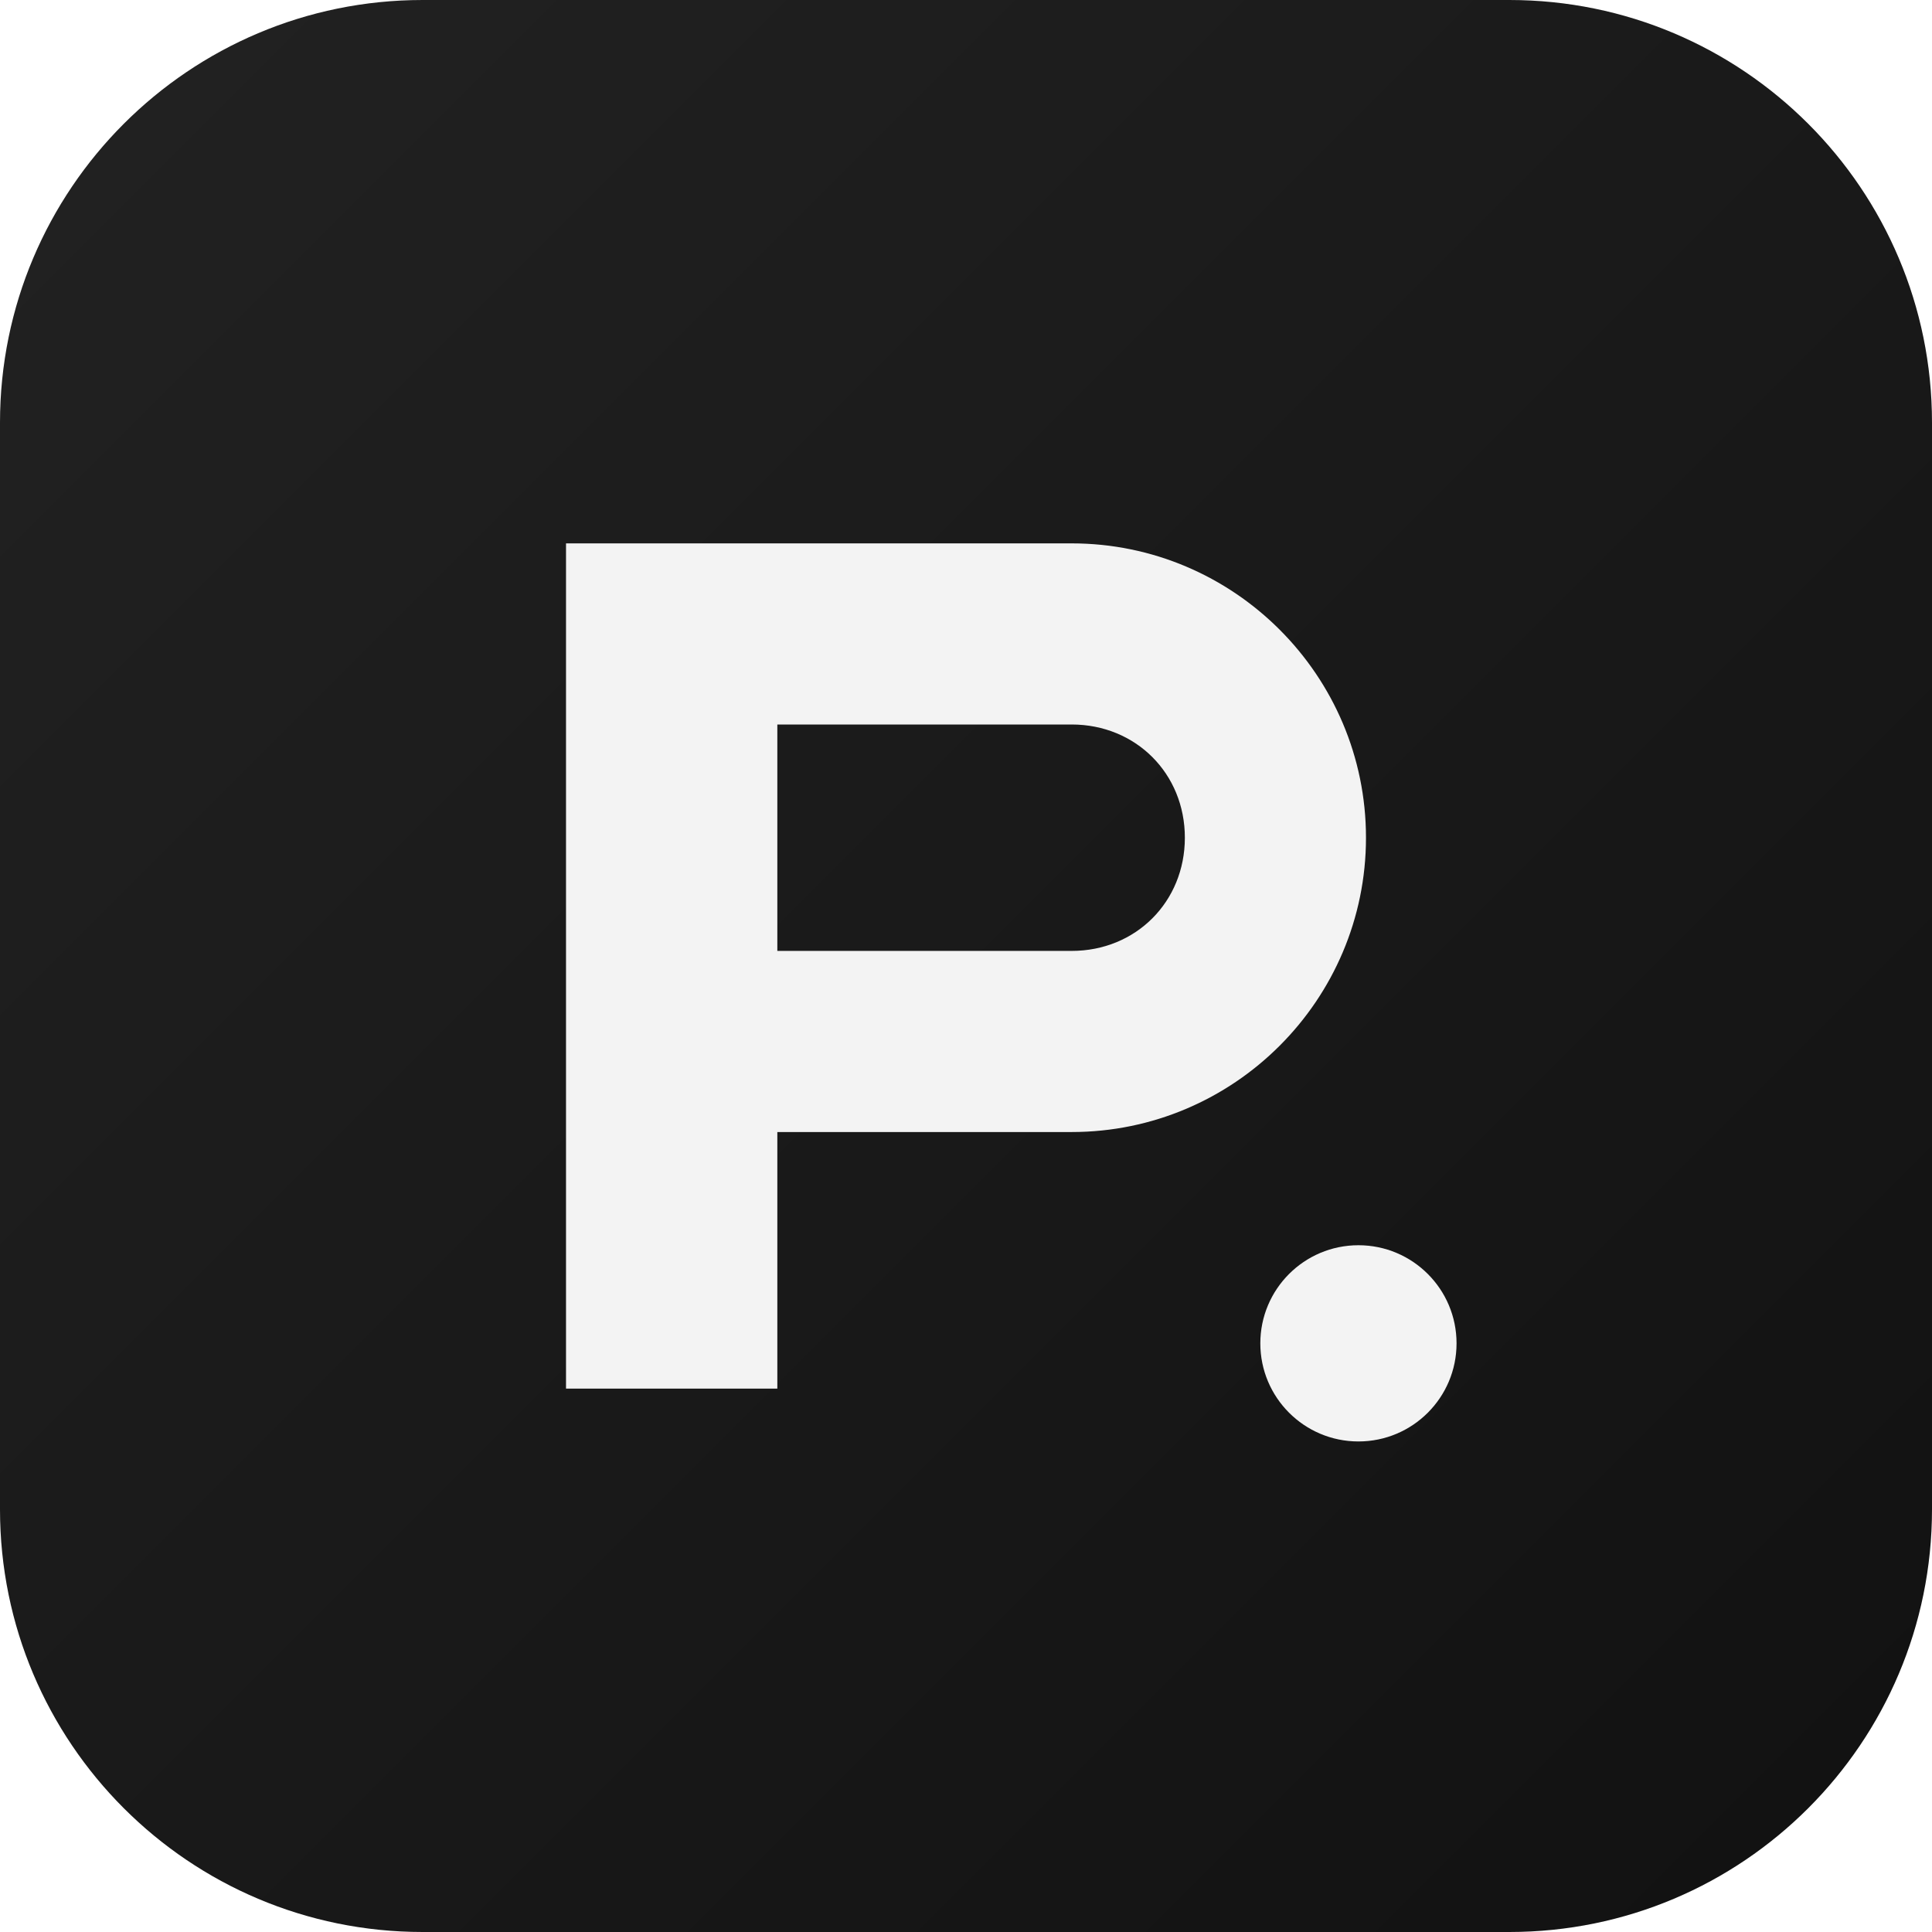
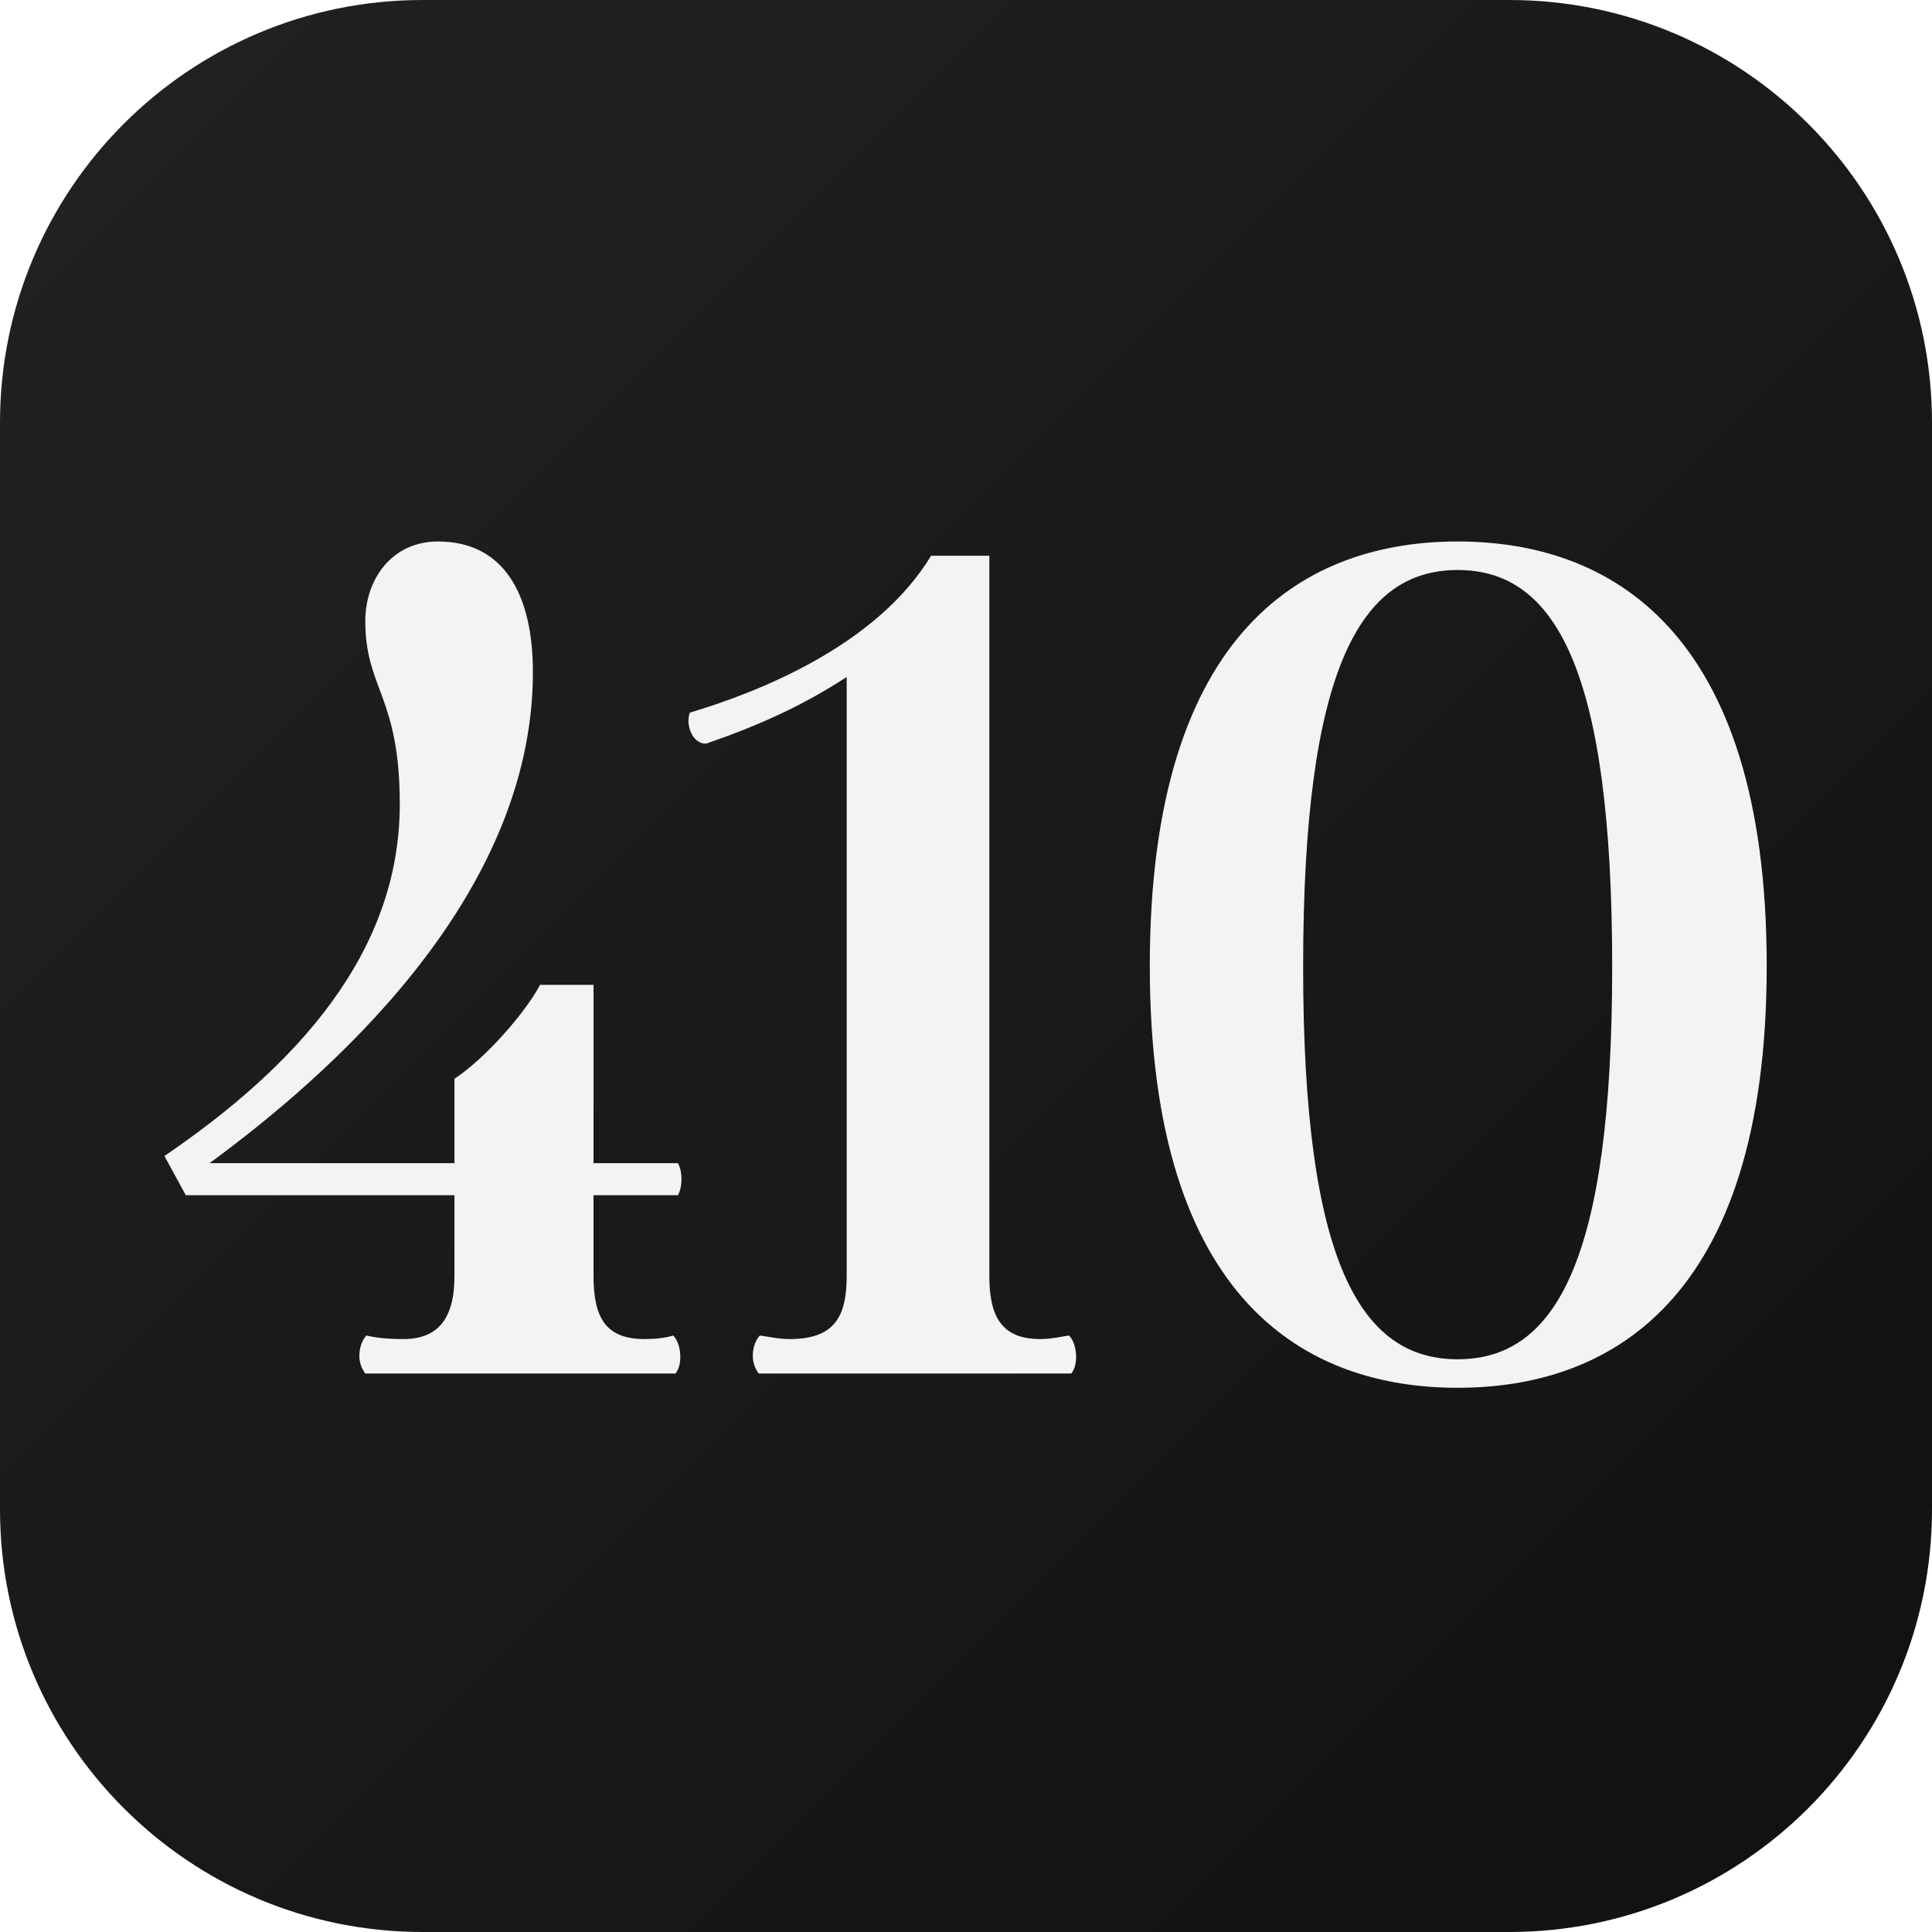
<svg xmlns="http://www.w3.org/2000/svg" viewBox="0 0 512 512">
  <defs>
    <linearGradient id="bg" x1="0" x2="1" y1="0" y2="1">
      <stop offset="0%" stop-color="#222222" />
      <stop offset="100%" stop-color="#111111" />
    </linearGradient>
  </defs>
  <rect width="512" height="512" rx="112" fill="url(#bg)" />
-   <path d="M150 144h134c43 0 78 35 78 78s-35 78-78 78H206v68h-56V144zm56 48v60h78c17 0 30-13 30-30s-13-30-30-30h-78z" fill="#f3f3f3" />
-   <circle cx="360" cy="356" r="26" fill="#f3f3f3" />
+   <g transform="translate(42 364) scale(.315)" fill="#f3f3f3">
+     <path d="M235 -700C197 -700 174 -669 174 -633C174 -576 203 -570 203 -479C203 -353 115 -258 5 -183L23 -150H249V-82C249 -46 235 -29 206 -29C193 -29 183 -30 175 -32C171 -28 169 -21 169 -15C169 -9 171 -4 174 0H435C438 -4 439 -9 439 -14C439 -21 437 -28 433 -32C427 -30 418 -29 409 -29C377 -29 366 -46 366 -82V-150H437C441 -157 441 -170 437 -177H366V-327H321C309 -304 275 -265 249 -248V-177H43C141 -249 315 -399 315 -590C315 -655 291 -700 235 -700Z" />
+     <path d="M699 -688H650C604 -612 504 -573 447 -556C443 -545 450 -529 461 -530C507 -546 542 -562 579 -586V-82C579 -47 568 -29 531 -29C522 -29 513 -31 506 -32C502 -28 500 -21 500 -15C500 -9 502 -4 505 0H768C771 -4 772 -9 772 -14C772 -21 770 -28 766 -32C759 -31 751 -29 742 -29C710 -29 699 -47 699 -82Z" />
+     <path d="M1093 -700C968 -700 834 -629 834 -343C834 -58 968 12 1093 12C1218 12 1353 -58 1353 -343C1353 -629 1218 -700 1093 -700ZM1093 -676C1175 -676 1223 -593 1223 -342C1223 -94 1175 -12 1093 -12C1011 -12 963 -94 963 -342C963 -593 1011 -676 1093 -676Z" />
+   </g>
</svg>
